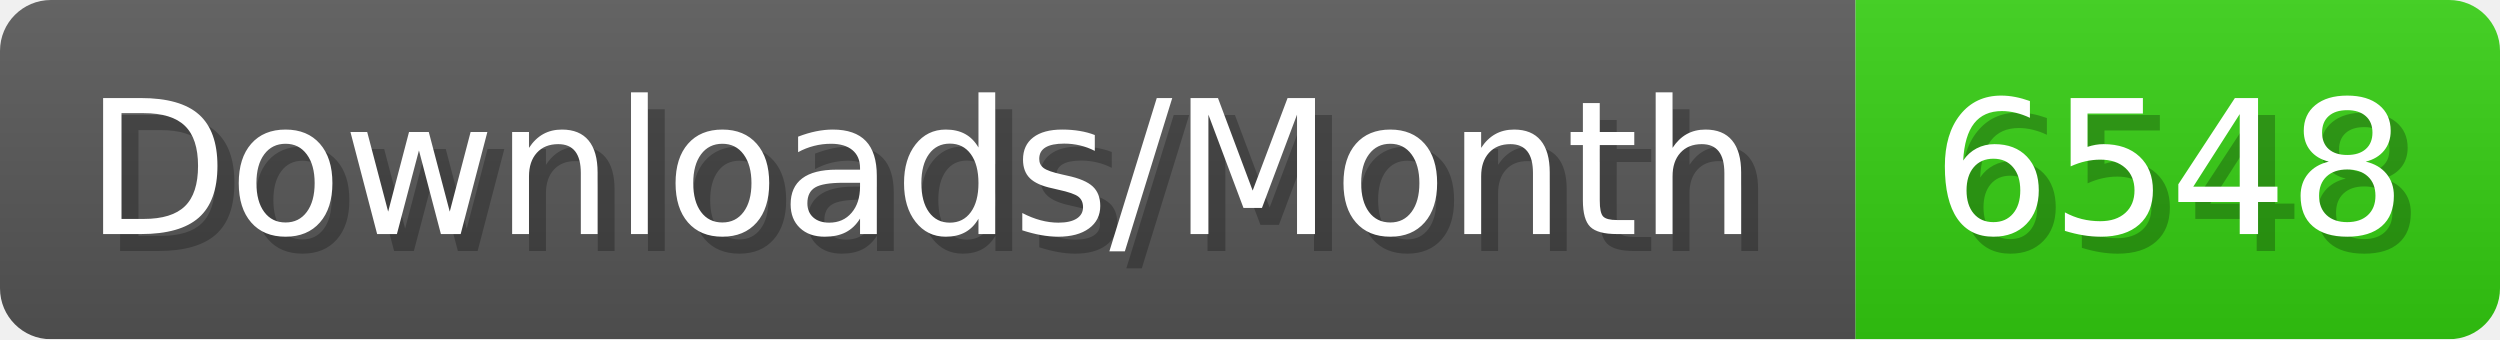
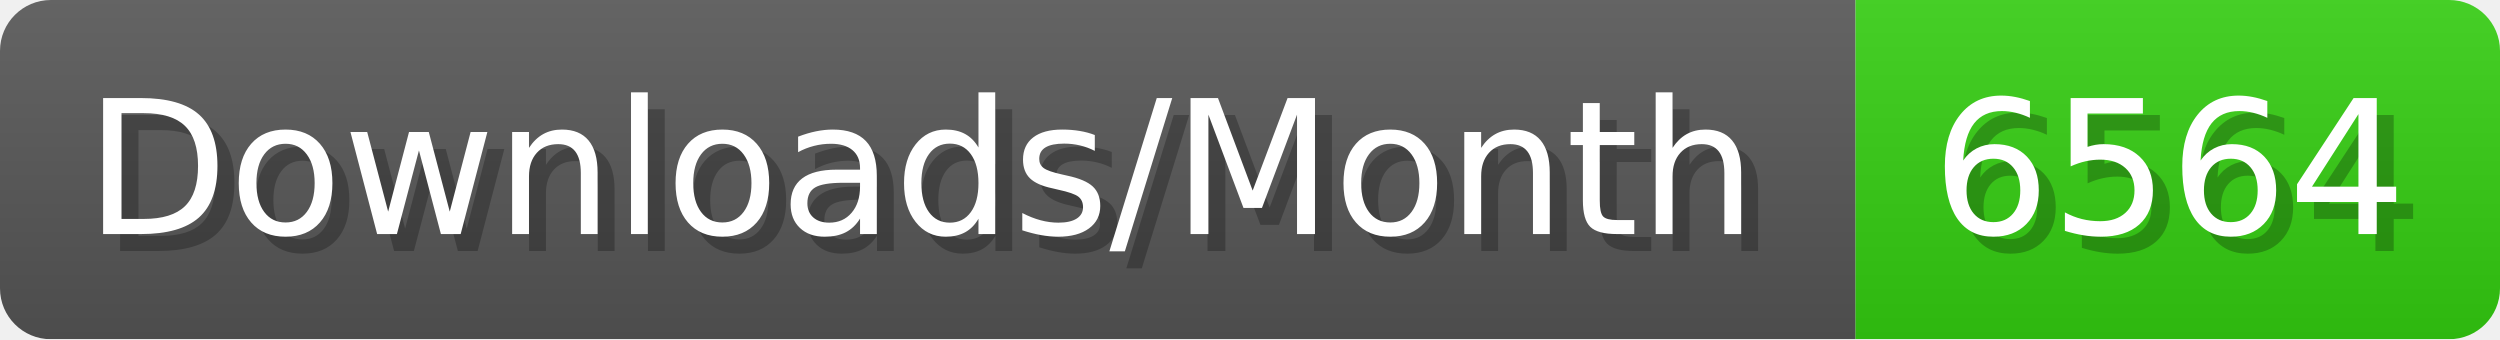
- <svg xmlns="http://www.w3.org/2000/svg" width="147.4" height="20" viewBox="0 0 1474 200" role="img" aria-label="Downloads/Month: 6548">
+ <svg xmlns="http://www.w3.org/2000/svg" width="147.4" height="20" viewBox="0 0 1474 200" role="img" aria-label="Downloads/Month: 6564">
  <linearGradient id="YlXUI" x2="0" y2="100%">
    <stop offset="0" stop-opacity=".1" stop-color="#EEE" />
    <stop offset="1" stop-opacity=".1" />
  </linearGradient>
  <mask id="JHhop">
    <rect width="1474" height="200" rx="30" fill="#FFF" />
  </mask>
  <g mask="url(#JHhop)">
    <rect width="1094" height="200" fill="#555" />
    <rect width="380" height="200" fill="#3C1" x="1094" />
    <rect width="1474" height="200" fill="url(#YlXUI)" />
  </g>
  <g aria-hidden="true" fill="#fff" text-anchor="start" font-family="Verdana,DejaVu Sans,sans-serif" font-size="110">
    <text x="60" y="148" textLength="994" fill="#000" opacity="0.25">Downloads/Month</text>
    <text x="50" y="138" textLength="994">Downloads/Month</text>
-     <text x="1149" y="148" textLength="280" fill="#000" opacity="0.25">6548</text>
-     <text x="1139" y="138" textLength="280">6548</text>
+     <text x="1149" y="148" textLength="280" fill="#000" opacity="0.25">6564</text>
+     <text x="1139" y="138" textLength="280">6564</text>
  </g>
</svg>
